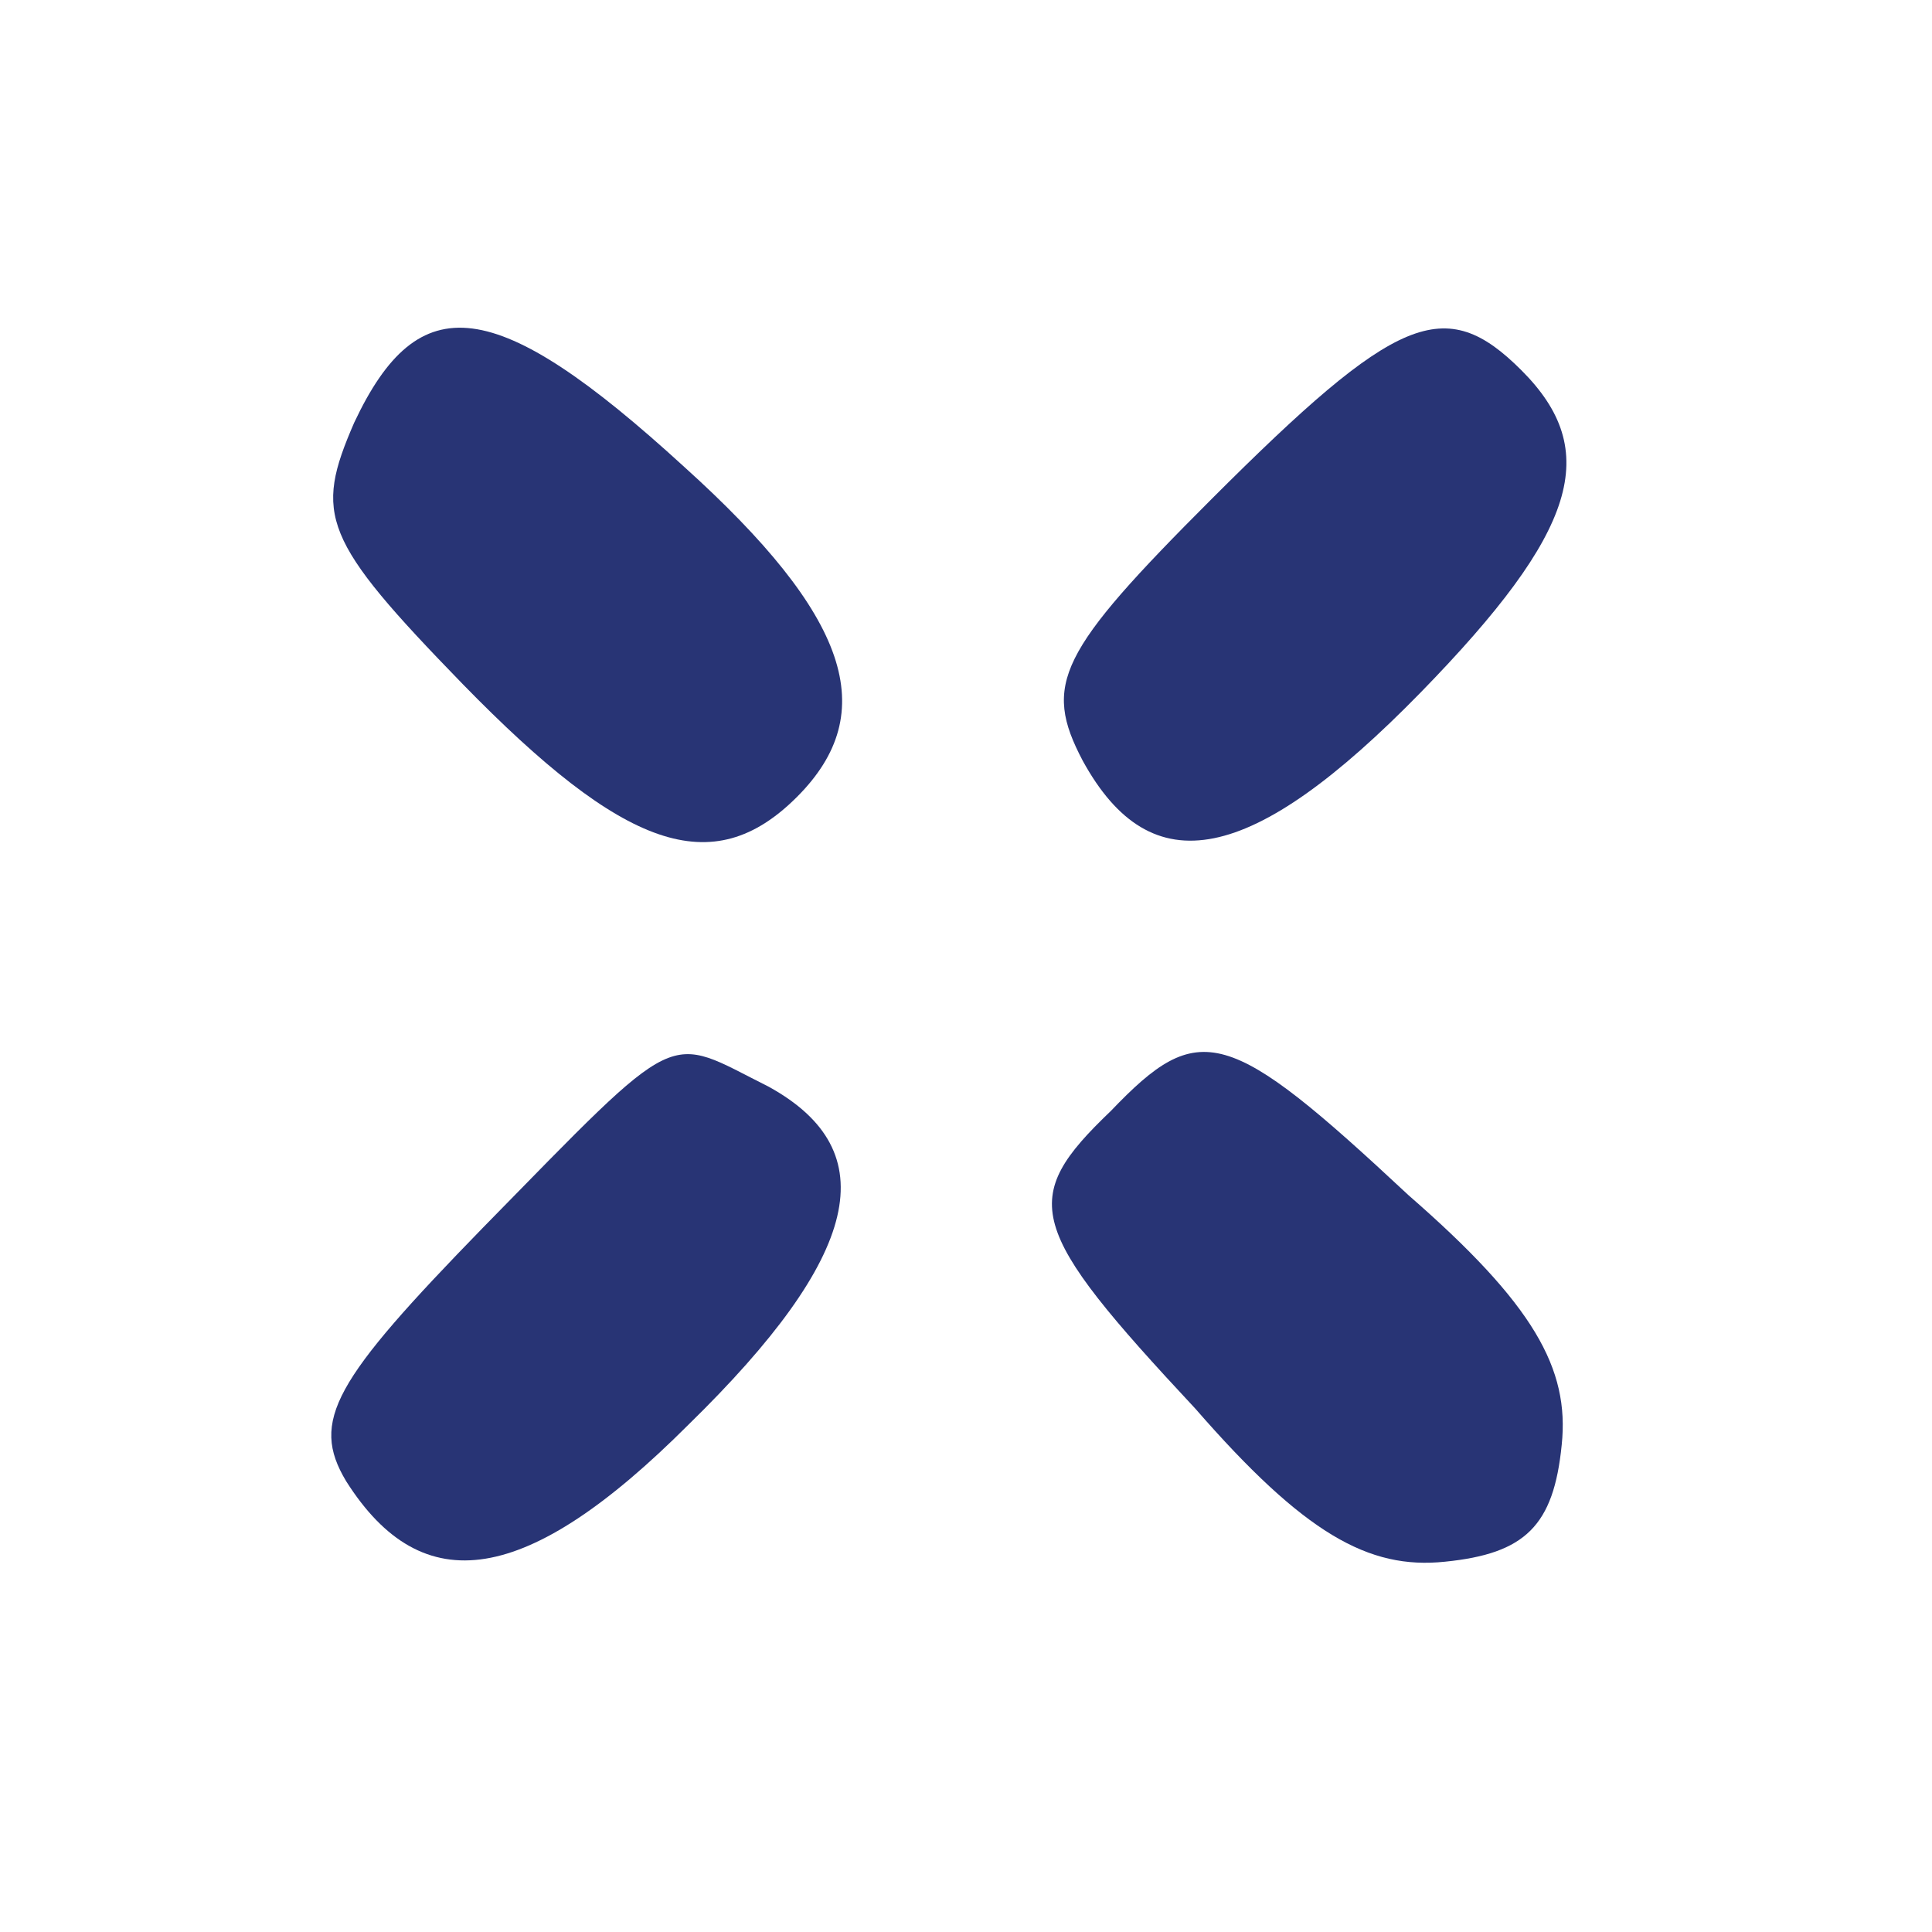
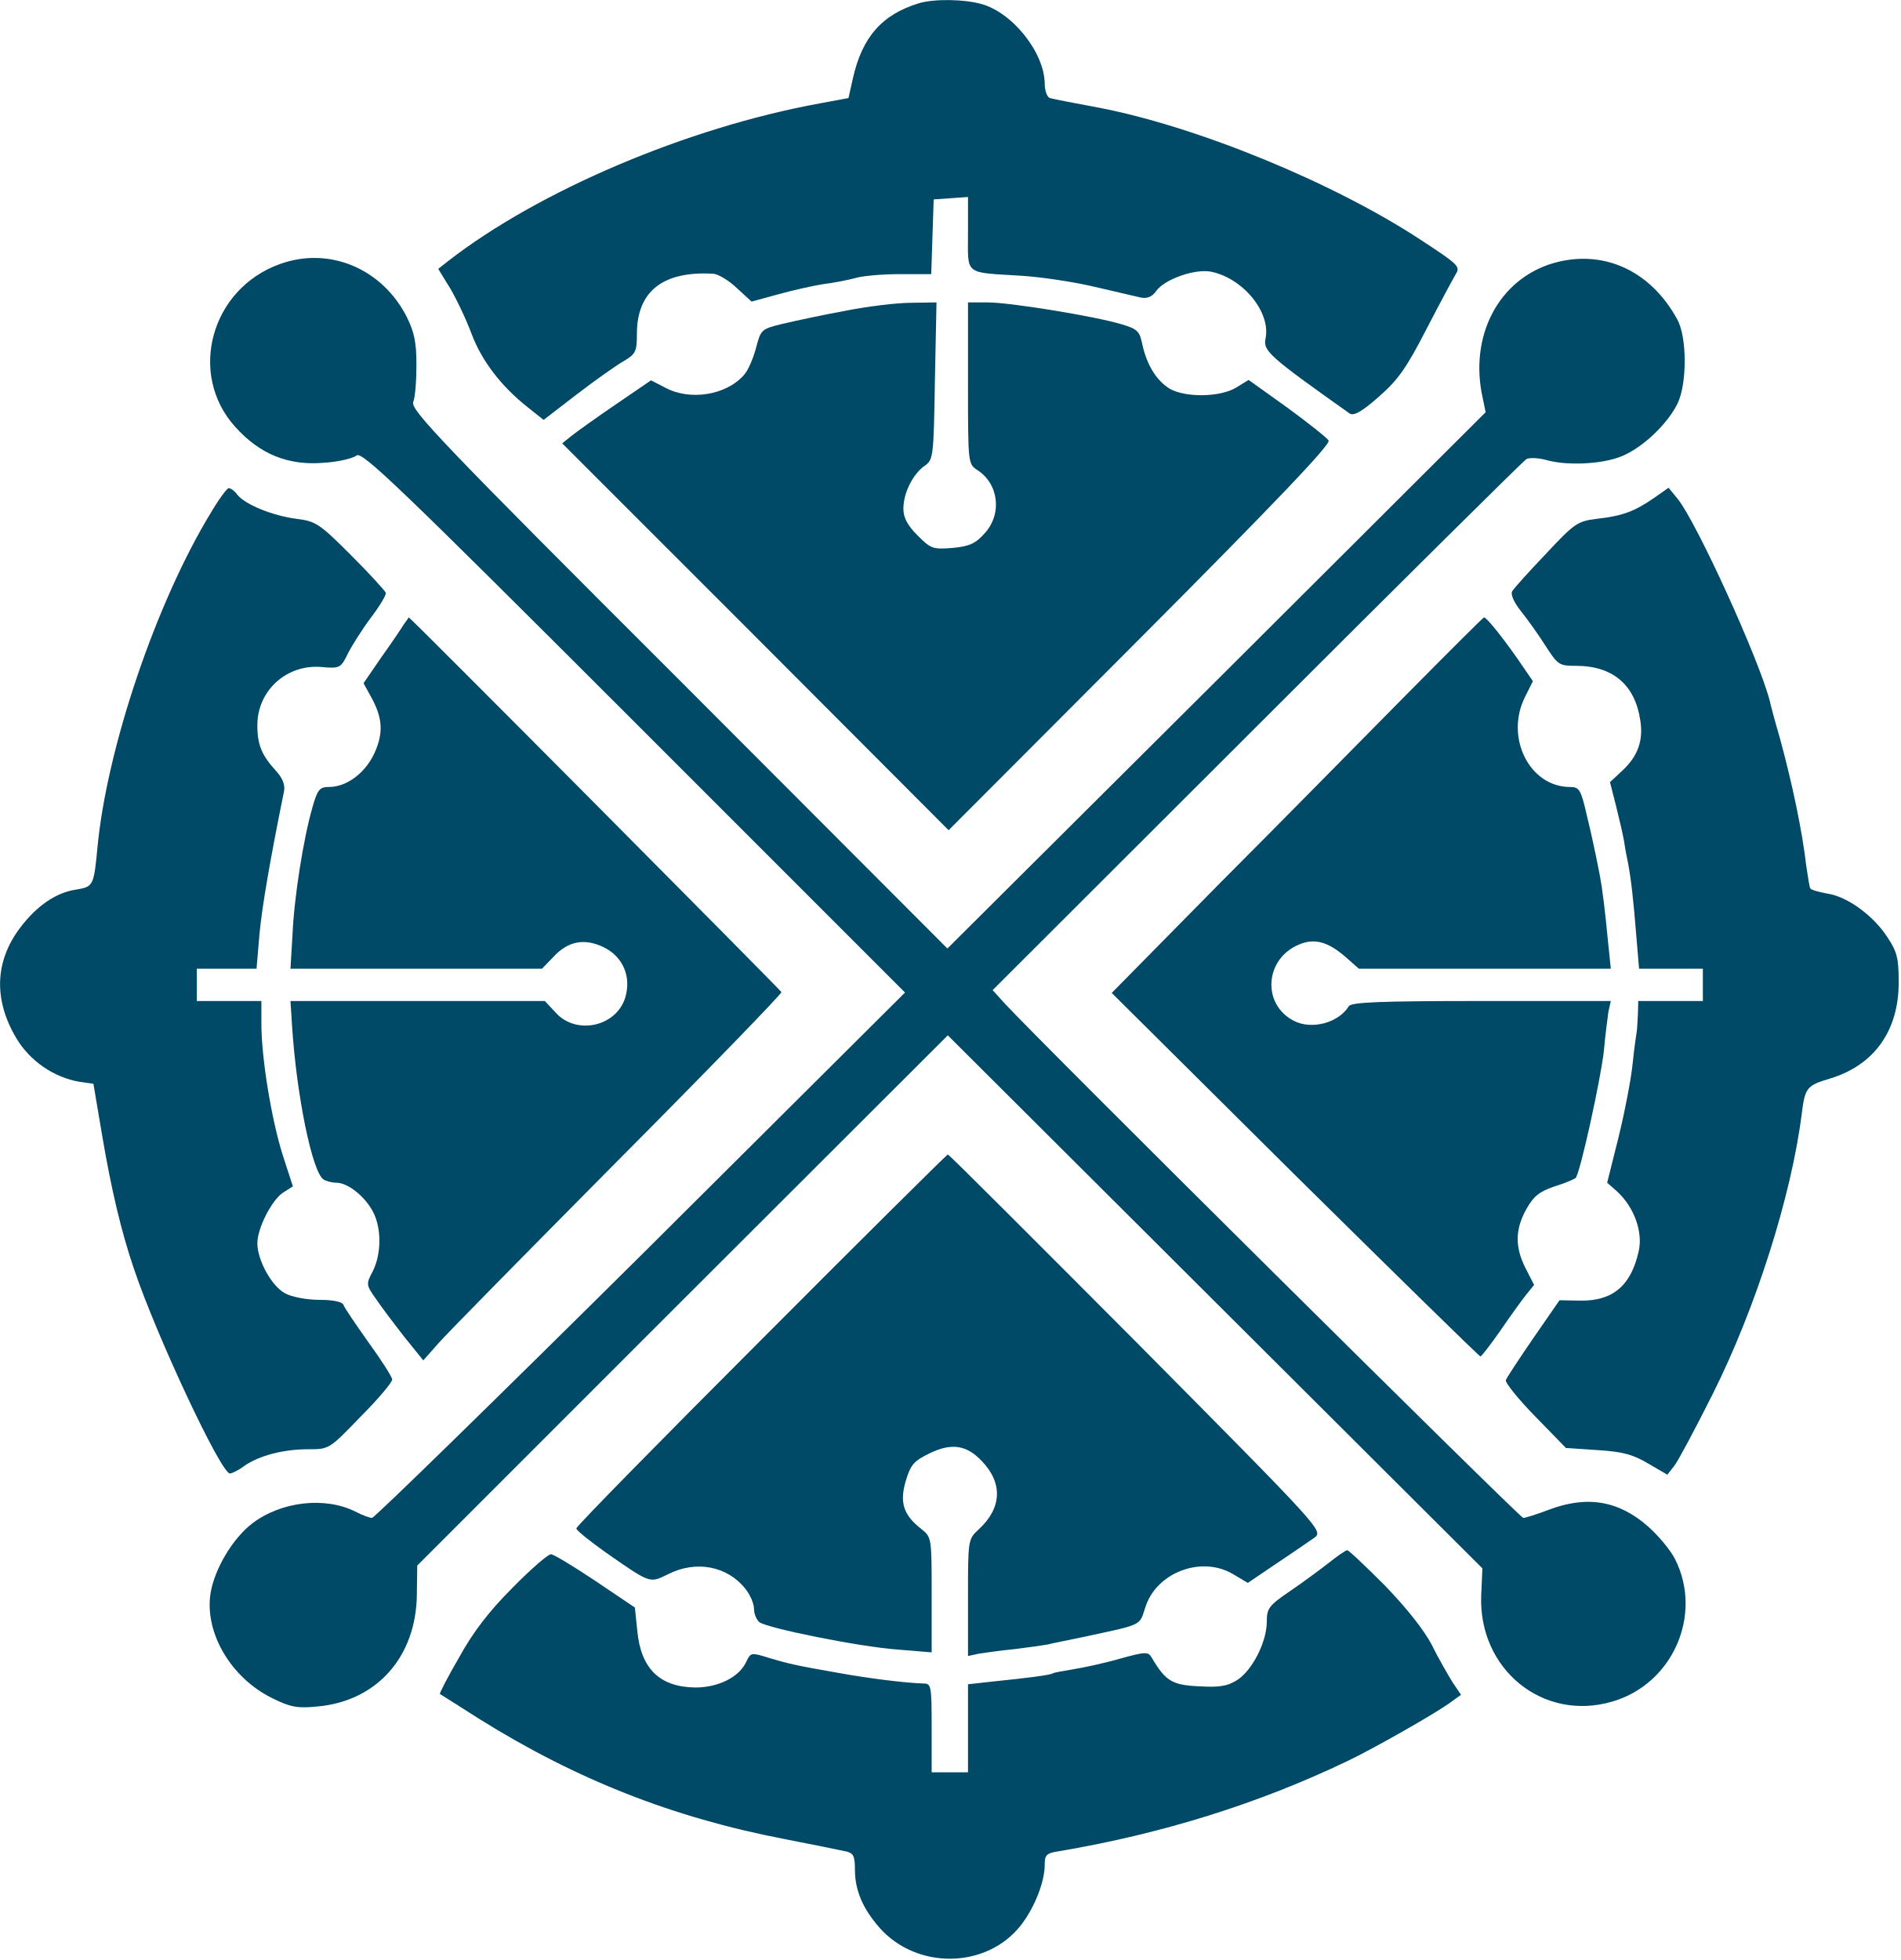
- <svg xmlns="http://www.w3.org/2000/svg" version="1.0" width="48pt" height="48pt" viewBox="0 0 48 48" preserveAspectRatio="xMidYMid meet" style="background-color:white">&gt;
- 
- <g transform="translate(0,48) scale(0.1,-0.1)" fill="#283475" stroke="none">
-     <path d="M88 375 c-10 -23 -8 -29 27 -65 40 -41 62 -49 83 -28 21 21 13 45 -28 82 -47 43 -66 45 -82 11z" />
-     <path d="M301 356 c-38 -38 -42 -46 -32 -65 17 -31 42 -26 84 17 39 40 45 60 25 80 -19 19 -31 14 -77 -32z" />
-     <path d="M120 175 c-37 -38 -43 -48 -34 -63 19 -30 45 -26 85 14 43 42 49 68 20 84 -26 13 -21 16 -71 -35z" />
-     <path d="M276 204 c-23 -22 -21 -29 21 -74 27 -31 43 -40 62 -38 20 2 27 9 29 29 2 19 -7 35 -38 62 -45 42 -52 44 -74 21z" />
+ <svg xmlns="http://www.w3.org/2000/svg" width="100%" height="100%" viewBox="0 0 673 694" version="1.1" xml:space="preserve" style="fill-rule:evenodd;clip-rule:evenodd;stroke-linejoin:round;stroke-miterlimit:2;">
+   <g transform="matrix(1,0,0,1,-236.67,-2845.95)">
+     <path d="M562.155,2847.07C549,2851.07 541.994,2859.08 538.705,2873.66L537.132,2880.67L527.123,2882.53C479.938,2891.11 427.32,2913.56 395.291,2938.44L391.859,2941.15L396.149,2948.16C398.436,2952.02 401.868,2959.31 403.727,2964.32C407.302,2973.76 414.165,2982.76 423.602,2990.2L429.178,2994.63L441.046,2985.48C447.623,2980.47 455.059,2975.18 457.632,2973.76C461.779,2971.32 462.208,2970.32 462.208,2964.18C462.208,2949.16 471.359,2941.87 489.089,2942.87C490.805,2942.87 494.666,2945.16 497.525,2947.88L502.816,2952.74L512.253,2950.16C517.4,2948.73 524.406,2947.16 527.981,2946.59C531.556,2946.16 536.703,2945.16 539.42,2944.44C542.137,2943.59 549.429,2943.01 555.434,2943.01L566.444,2943.01L566.873,2929.72L567.302,2916.56L573.45,2916.13L579.456,2915.7L579.456,2928.57C579.456,2943.59 577.883,2942.3 598.33,2943.59C605.193,2944.01 616.775,2945.73 624.067,2947.45C631.359,2949.16 638.795,2950.88 640.653,2951.31C642.941,2951.74 644.657,2951.02 646.087,2949.02C648.947,2944.87 659.813,2941.01 665.533,2942.16C676.829,2944.44 686.695,2956.45 684.836,2965.75C683.835,2970.18 686.123,2972.18 714.577,2992.34C716.007,2993.34 718.866,2991.77 724.872,2986.48C731.735,2980.47 734.595,2976.47 741.744,2962.6C746.462,2953.45 751.181,2944.73 752.182,2943.01C753.898,2940.3 753.04,2939.58 739.742,2930.86C708.857,2910.56 660.671,2890.82 625.926,2884.1C617.347,2882.53 609.34,2880.96 608.482,2880.67C607.481,2880.39 606.623,2878.1 606.623,2875.52C606.48,2864.51 595.184,2850.36 584.174,2847.36C578.026,2845.64 567.588,2845.5 562.155,2847.07Z" style="fill:rgb(0,73,103);fill-rule:nonzero;" />
+     <path d="M335.809,2939.44C311.359,2948.16 303.065,2978.33 319.938,2997.06C328.66,3006.79 338.812,3010.93 351.537,3009.79C356.542,3009.5 361.689,3008.22 362.976,3007.22C364.835,3005.64 378.133,3018.37 461.207,3101.44L557.15,3197.39L463.638,3290.47C412.163,3341.51 369.268,3383.41 368.41,3383.41C367.552,3383.41 364.835,3382.41 362.404,3381.12C351.68,3375.83 336.238,3377.55 325.943,3385.41C319.08,3390.7 312.645,3401.43 311.216,3410.15C309.071,3424.16 318.508,3440.03 332.949,3447.18C339.527,3450.47 342.1,3450.9 349.107,3450.18C369.982,3448.32 383.995,3432.74 384.281,3410.72L384.424,3400.28L478.365,3306.34L572.306,3212.54L761.619,3401.28L761.19,3410.86C760.189,3437.03 783.067,3455.62 807.517,3448.47C828.965,3442.32 839.832,3417.72 829.823,3397.99C828.25,3394.85 823.96,3389.7 820.243,3386.41C809.805,3377.26 798.652,3375.4 785.068,3380.55C780.922,3382.12 776.918,3383.41 776.06,3383.41C774.917,3383.41 603.477,3213.4 592.181,3200.96L588.178,3196.53L681.69,3103.16C733.165,3051.68 776.06,3009.22 777.204,3008.5C778.348,3007.93 781.351,3008.07 784.068,3008.79C791.503,3010.93 803.943,3010.36 810.949,3007.5C818.241,3004.5 826.963,2996.35 830.681,2988.91C834.112,2981.91 834.112,2965.46 830.681,2959.17C821.244,2941.73 804.371,2934.01 786.641,2939.15C767.338,2944.87 756.757,2965.03 761.762,2987.05L762.763,2991.91L667.535,3086.86L572.164,3181.8L477.078,3086.57C393.289,3002.93 381.993,2991.06 382.994,2988.34C383.709,2986.62 384.138,2980.62 384.138,2975.19C384.138,2967.32 383.423,2963.6 380.706,2958.17C371.984,2941.01 353.253,2933.15 335.809,2939.44Z" style="fill:rgb(0,73,103);fill-rule:nonzero;" />
+     <path d="M535.845,2956.03C527.981,2957.46 518.115,2959.6 513.826,2960.61C506.247,2962.46 506.104,2962.61 504.389,2969.18C503.388,2972.9 501.529,2977.34 499.956,2978.91C493.665,2985.91 480.939,2987.92 472.217,2983.2L467.212,2980.62L455.059,2988.92C448.338,2993.49 441.332,2998.5 439.33,3000.07L435.756,3002.93L504.246,3071.42L572.592,3139.91L640.51,3071.85C688.41,3023.8 707.999,3003.22 707.142,3001.93C706.57,3000.93 699.849,2995.64 692.414,2990.2L678.83,2980.48L674.398,2983.2C668.679,2986.63 656.525,2986.77 650.948,2983.63C646.23,2980.77 642.798,2975.19 641.225,2968.04C640.224,2963.18 639.51,2962.46 633.79,2960.75C624.21,2957.89 594.326,2953.03 586.462,2953.03L579.456,2953.03L579.456,2981.62C579.456,3009.93 579.456,3010.22 582.744,3012.37C590.323,3017.23 591.61,3027.81 585.461,3034.67C582.172,3038.39 580.028,3039.39 574.022,3039.96C567.016,3040.53 566.301,3040.25 561.583,3035.53C558.008,3031.95 556.578,3029.24 556.578,3026.09C556.578,3020.52 559.867,3013.94 564.013,3010.94C567.159,3008.79 567.302,3007.93 567.731,2980.91L568.303,2953.03L559.152,2953.17C554.29,2953.17 543.709,2954.46 535.845,2956.03Z" style="fill:rgb(0,73,103);fill-rule:nonzero;" />
+     <path d="M311.501,3027.23C291.913,3059.26 274.468,3111.02 271.18,3146.05C269.893,3159.49 269.75,3159.92 263.744,3160.92C256.595,3161.92 249.732,3166.64 243.869,3174.36C234.861,3186.23 234.289,3199.81 242.44,3213.54C247.301,3221.69 255.737,3227.41 264.745,3228.98L269.75,3229.7L272.895,3248.29C276.041,3266.87 279.616,3282.17 284.191,3295.47C292.198,3319.21 314.933,3367.68 318.079,3367.68C318.794,3367.68 321.224,3366.53 323.226,3364.96C328.374,3361.39 336.953,3359.1 345.818,3359.1C353.253,3359.1 353.253,3359.1 364.406,3347.52C370.697,3341.23 375.702,3335.22 375.559,3334.36C375.416,3333.36 371.698,3327.5 367.123,3321.21C362.69,3314.92 358.544,3308.91 358.258,3307.91C357.829,3306.91 354.683,3306.2 349.679,3306.2C345.389,3306.2 339.956,3305.19 337.668,3303.91C332.949,3301.48 327.802,3292.18 327.802,3286.18C327.802,3280.89 332.806,3271.02 336.81,3268.3L340.384,3266.02L336.81,3255.01C332.806,3242.42 329.232,3220.55 329.232,3208.54L329.232,3200.39L306.354,3200.39L306.354,3188.95L327.516,3188.95L328.517,3177.08C329.375,3167.5 332.234,3150.77 337.239,3126.18C337.668,3123.89 336.81,3121.6 334.522,3119.03C329.375,3113.45 327.802,3109.73 327.802,3102.73C327.802,3090.43 338.24,3080.99 350.679,3082.14C356.971,3082.71 357.4,3082.42 359.83,3077.42C361.26,3074.56 364.978,3068.7 367.981,3064.69C371.126,3060.55 373.557,3056.54 373.271,3055.83C372.985,3055.11 367.552,3049.11 360.974,3042.53C349.822,3031.38 348.535,3030.52 341.671,3029.66C333.092,3028.52 323.655,3024.66 320.796,3021.22C319.795,3019.8 318.365,3018.79 317.65,3018.79C317.078,3018.79 314.218,3022.66 311.501,3027.23Z" style="fill:rgb(0,73,103);fill-rule:nonzero;" />
+     <path d="M822.245,3022.37C815.381,3027.09 811.092,3028.66 802.084,3029.66C795.22,3030.52 794.22,3031.24 784.068,3042.1C778.062,3048.39 772.772,3054.26 772.2,3055.26C771.485,3056.26 772.772,3059.26 775.203,3062.26C777.49,3065.12 781.494,3070.7 783.925,3074.56C788.357,3081.42 788.786,3081.71 794.791,3081.71C807.803,3081.71 815.667,3088.43 817.526,3101.01C818.67,3108.16 816.668,3113.74 811.092,3118.89L806.802,3122.89L808.947,3131.33C810.091,3135.9 811.378,3141.48 811.807,3143.91C812.093,3146.2 812.808,3149.77 813.237,3151.77C814.237,3157.2 815.095,3164.35 816.096,3177.08L817.097,3188.95L839.689,3188.95L839.689,3200.39L816.811,3200.39L816.668,3205.39C816.525,3208.11 816.382,3210.82 816.239,3211.4C816.096,3212.11 815.381,3217.12 814.809,3222.69C814.237,3228.27 811.95,3239.99 809.805,3248.72L805.801,3264.73L809.376,3267.88C815.381,3273.45 818.527,3282.17 816.954,3289.04C814.237,3301.19 807.803,3306.62 796.364,3306.48L788.929,3306.34L779.635,3319.78C774.631,3327.07 770.198,3333.79 769.912,3334.65C769.626,3335.51 774.345,3341.37 780.35,3347.52L791.217,3358.67L802.227,3359.39C811.092,3359.96 814.666,3360.82 820.243,3364.11L827.106,3368.11L829.68,3364.82C830.967,3363.1 837.115,3351.66 843.12,3339.65C858.42,3309.2 871.146,3269.02 874.72,3240.14C875.864,3230.99 876.579,3230.27 884.729,3227.84C900.315,3223.12 909.037,3210.97 909.037,3193.81C909.037,3185.23 908.465,3182.94 905.033,3177.8C900.029,3170.07 890.735,3163.35 883.728,3162.35C880.726,3161.78 878.009,3161.07 877.723,3160.49C877.437,3160.07 876.865,3156.35 876.293,3152.49C874.863,3140.19 871.432,3123.75 866.999,3107.45C865.283,3101.58 863.71,3095.72 863.424,3094.29C859.564,3079.28 837.544,3031.09 830.824,3022.66L827.535,3018.65L822.245,3022.37Z" style="fill:rgb(0,73,103);fill-rule:nonzero;" />
+     <path d="M379.705,3066.98C378.848,3068.41 375.273,3073.7 371.698,3078.7L365.407,3087.86L367.838,3092.29C372.127,3099.87 372.556,3105.16 369.41,3112.31C366.265,3119.46 359.545,3124.6 353.253,3124.6C349.822,3124.6 349.107,3125.46 347.248,3132.04C344.102,3143.05 340.813,3163.64 340.242,3177.08L339.527,3188.95L428.606,3188.95L432.61,3184.8C437.757,3179.22 443.477,3178.08 450.197,3181.23C457.203,3184.51 460.349,3191.66 458.061,3199.24C454.916,3209.39 440.903,3212.54 433.611,3204.68L429.607,3200.39L339.527,3200.39L340.099,3209.25C341.671,3233.84 347.248,3261.01 351.251,3263.59C352.109,3264.16 354.254,3264.73 355.827,3264.73C359.83,3264.73 365.979,3269.59 368.839,3275.17C371.841,3281.03 371.698,3290.04 368.696,3296.04C366.265,3300.62 366.265,3300.9 369.839,3305.91C371.841,3308.91 376.417,3314.92 379.991,3319.49L386.569,3327.64L391.859,3321.64C394.862,3318.2 423.459,3289.18 455.488,3256.87C487.516,3224.69 513.54,3197.81 513.397,3197.24C513.111,3196.53 381.993,3064.55 381.421,3064.55C381.421,3064.55 380.706,3065.69 379.705,3066.98Z" style="fill:rgb(0,73,103);fill-rule:nonzero;" />
+     <path d="M734.595,3092.01C719.581,3107.17 690.126,3137.19 668.822,3158.5L630.358,3197.53L695.131,3261.88C730.877,3297.19 760.475,3326.22 760.904,3326.22C761.333,3326.22 764.479,3322.07 767.91,3317.21C771.199,3312.35 775.345,3306.63 776.918,3304.63L779.921,3300.91L776.918,3295.05C773.058,3287.47 773.201,3281.18 777.204,3274.03C779.778,3269.45 781.78,3267.88 787.213,3266.02C790.931,3264.88 794.22,3263.45 794.648,3263.02C796.221,3261.45 803.657,3227.42 804.657,3217.84C805.086,3212.55 805.944,3206.54 806.23,3204.25L807.088,3200.39L761.19,3200.39C725.015,3200.39 715.149,3200.82 714.291,3202.25C710.716,3208.11 701.136,3210.69 694.845,3207.4C683.406,3201.54 684.55,3185.38 696.704,3180.38C702.137,3178.09 706.856,3179.37 713.004,3184.66L717.865,3188.95L807.088,3188.95L806.087,3179.23C804.943,3167.36 804.086,3160.64 803.228,3156.07C802.799,3154.07 802.227,3150.92 801.798,3148.92C801.369,3146.92 800.082,3140.62 798.652,3134.91C796.507,3125.47 795.935,3124.61 792.647,3124.61C778.205,3124.61 769.483,3106.88 776.775,3092.58L779.492,3087.15L773.916,3079C768.053,3070.7 763.049,3064.56 762.191,3064.56C761.905,3064.56 749.465,3077 734.595,3092.01Z" style="fill:rgb(0,73,103);fill-rule:nonzero;" />
+     <path d="M506.247,3320.35C470.215,3356.38 440.76,3386.41 440.76,3387.12C440.76,3387.84 445.479,3391.56 451.055,3395.56C467.069,3406.71 466.64,3406.57 473.075,3403.43C483.084,3398.28 494.237,3400.42 500.671,3408.57C502.387,3410.72 503.674,3413.86 503.674,3415.58C503.674,3417.29 504.532,3419.44 505.532,3420.3C508.249,3422.44 540.85,3429.02 554.433,3430.02L566.587,3431.02L566.587,3410.57C566.587,3390.56 566.587,3390.27 563.012,3387.41C556.578,3382.41 555.148,3377.97 557.436,3370.25C559.152,3364.53 560.296,3363.25 565.872,3360.53C573.593,3356.81 578.884,3357.53 584.317,3363.25C591.895,3371.11 591.467,3379.97 583.173,3387.55C579.456,3390.99 579.456,3391.27 579.456,3411.72L579.456,3432.31L583.459,3431.45C585.604,3431.16 591.181,3430.31 595.899,3429.88C600.475,3429.31 605.622,3428.59 607.338,3428.3C608.911,3427.88 614.773,3426.73 620.207,3425.59C641.511,3421.01 640.081,3421.73 642.226,3415.15C646.087,3402.71 662.101,3396.7 673.254,3403.28L678.545,3406.43L688.696,3399.56C694.273,3395.85 700.278,3391.7 702.137,3390.41C705.283,3387.98 704.997,3387.7 639.224,3321.35C602.762,3284.75 572.735,3254.72 572.306,3254.72C571.878,3254.86 542.137,3284.32 506.247,3320.35Z" style="fill:rgb(0,73,103);fill-rule:nonzero;" />
+     <path d="M707.285,3399.28C704.139,3401.71 697.99,3406.29 693.558,3409.29C685.98,3414.44 685.265,3415.44 685.265,3420.16C685.265,3427.31 680.117,3437.46 674.684,3440.89C671.252,3443.03 668.393,3443.46 661.1,3443.03C651.806,3442.6 649.376,3441.18 644.514,3432.88C643.227,3430.74 642.369,3430.74 633.075,3433.31C627.642,3434.88 620.207,3436.46 616.632,3437.03C613.2,3437.6 609.912,3438.17 609.483,3438.46C608.625,3439.03 601.19,3440.03 588.464,3441.32L579.456,3442.32L579.456,3473.49L566.587,3473.49L566.587,3457.76C566.587,3442.46 566.444,3442.03 563.441,3442.03C557.722,3441.89 544.71,3440.32 533.7,3438.32C519.116,3435.74 516.828,3435.31 509.107,3433.02C502.673,3431.02 502.53,3431.02 500.957,3434.31C498.526,3439.74 491.091,3443.46 482.941,3443.46C470.358,3443.32 463.638,3436.89 462.351,3423.44L461.493,3415.15L447.48,3405.71C439.759,3400.57 432.753,3396.28 431.752,3396.28C430.751,3396.28 424.603,3401.57 418.168,3408.14C409.875,3416.44 404.156,3423.87 399.294,3432.74C395.291,3439.6 392.288,3445.46 392.431,3445.75C392.717,3445.89 399.008,3449.9 406.444,3454.62C440.76,3476.06 474.934,3489.5 514.255,3497.08C524.549,3499.08 534.415,3501.09 536.274,3501.51C538.848,3502.09 539.42,3503.09 539.42,3507.95C539.42,3515.24 542.137,3521.68 548.142,3528.54C561.297,3543.41 585.89,3543.12 598.044,3527.82C602.905,3521.68 606.623,3512.38 606.623,3506.23C606.623,3502.66 607.195,3502.09 612.056,3501.37C648.232,3495.22 682.262,3484.64 713.862,3469.49C723.156,3465.05 744.032,3453.18 749.894,3449.04L754.041,3446.04L751.038,3441.6C749.465,3439.03 746.034,3433.17 743.746,3428.45C740.886,3423.02 734.738,3415.29 727.016,3407.29C720.153,3400.42 714.291,3394.85 713.719,3394.85C713.29,3394.85 710.287,3396.85 707.285,3399.28Z" style="fill:rgb(0,73,103);fill-rule:nonzero;" />
  </g>
</svg>
